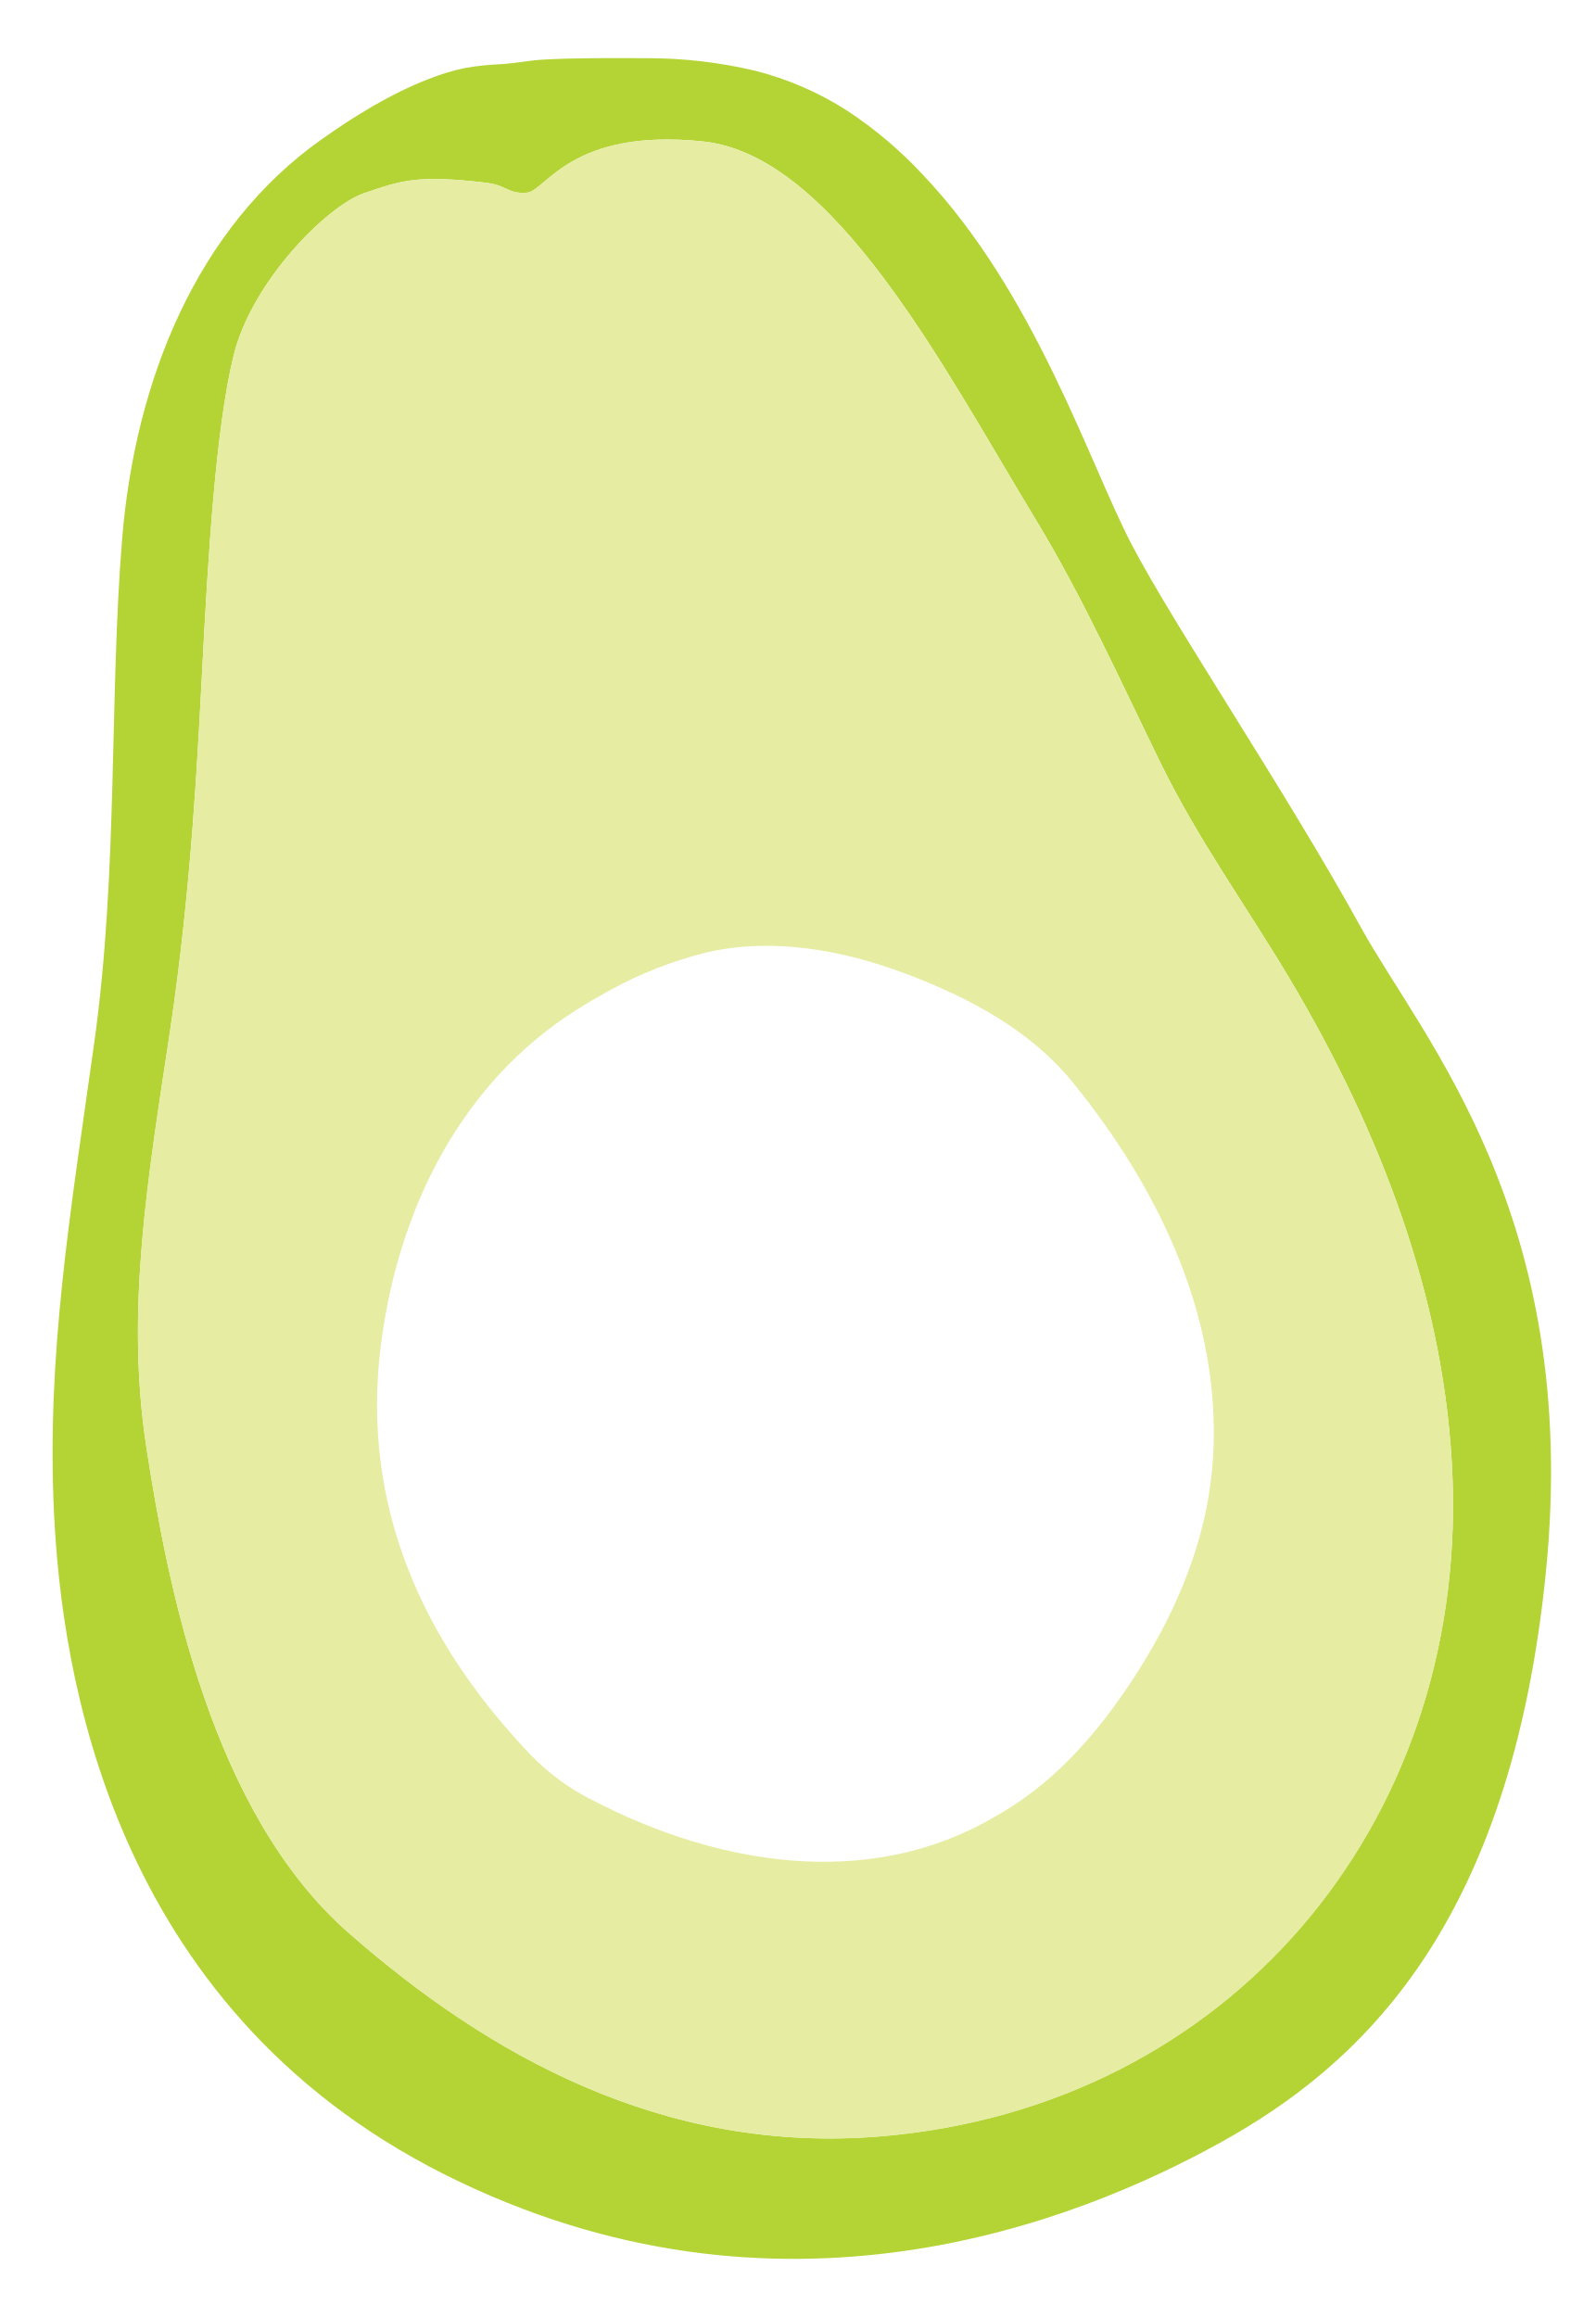
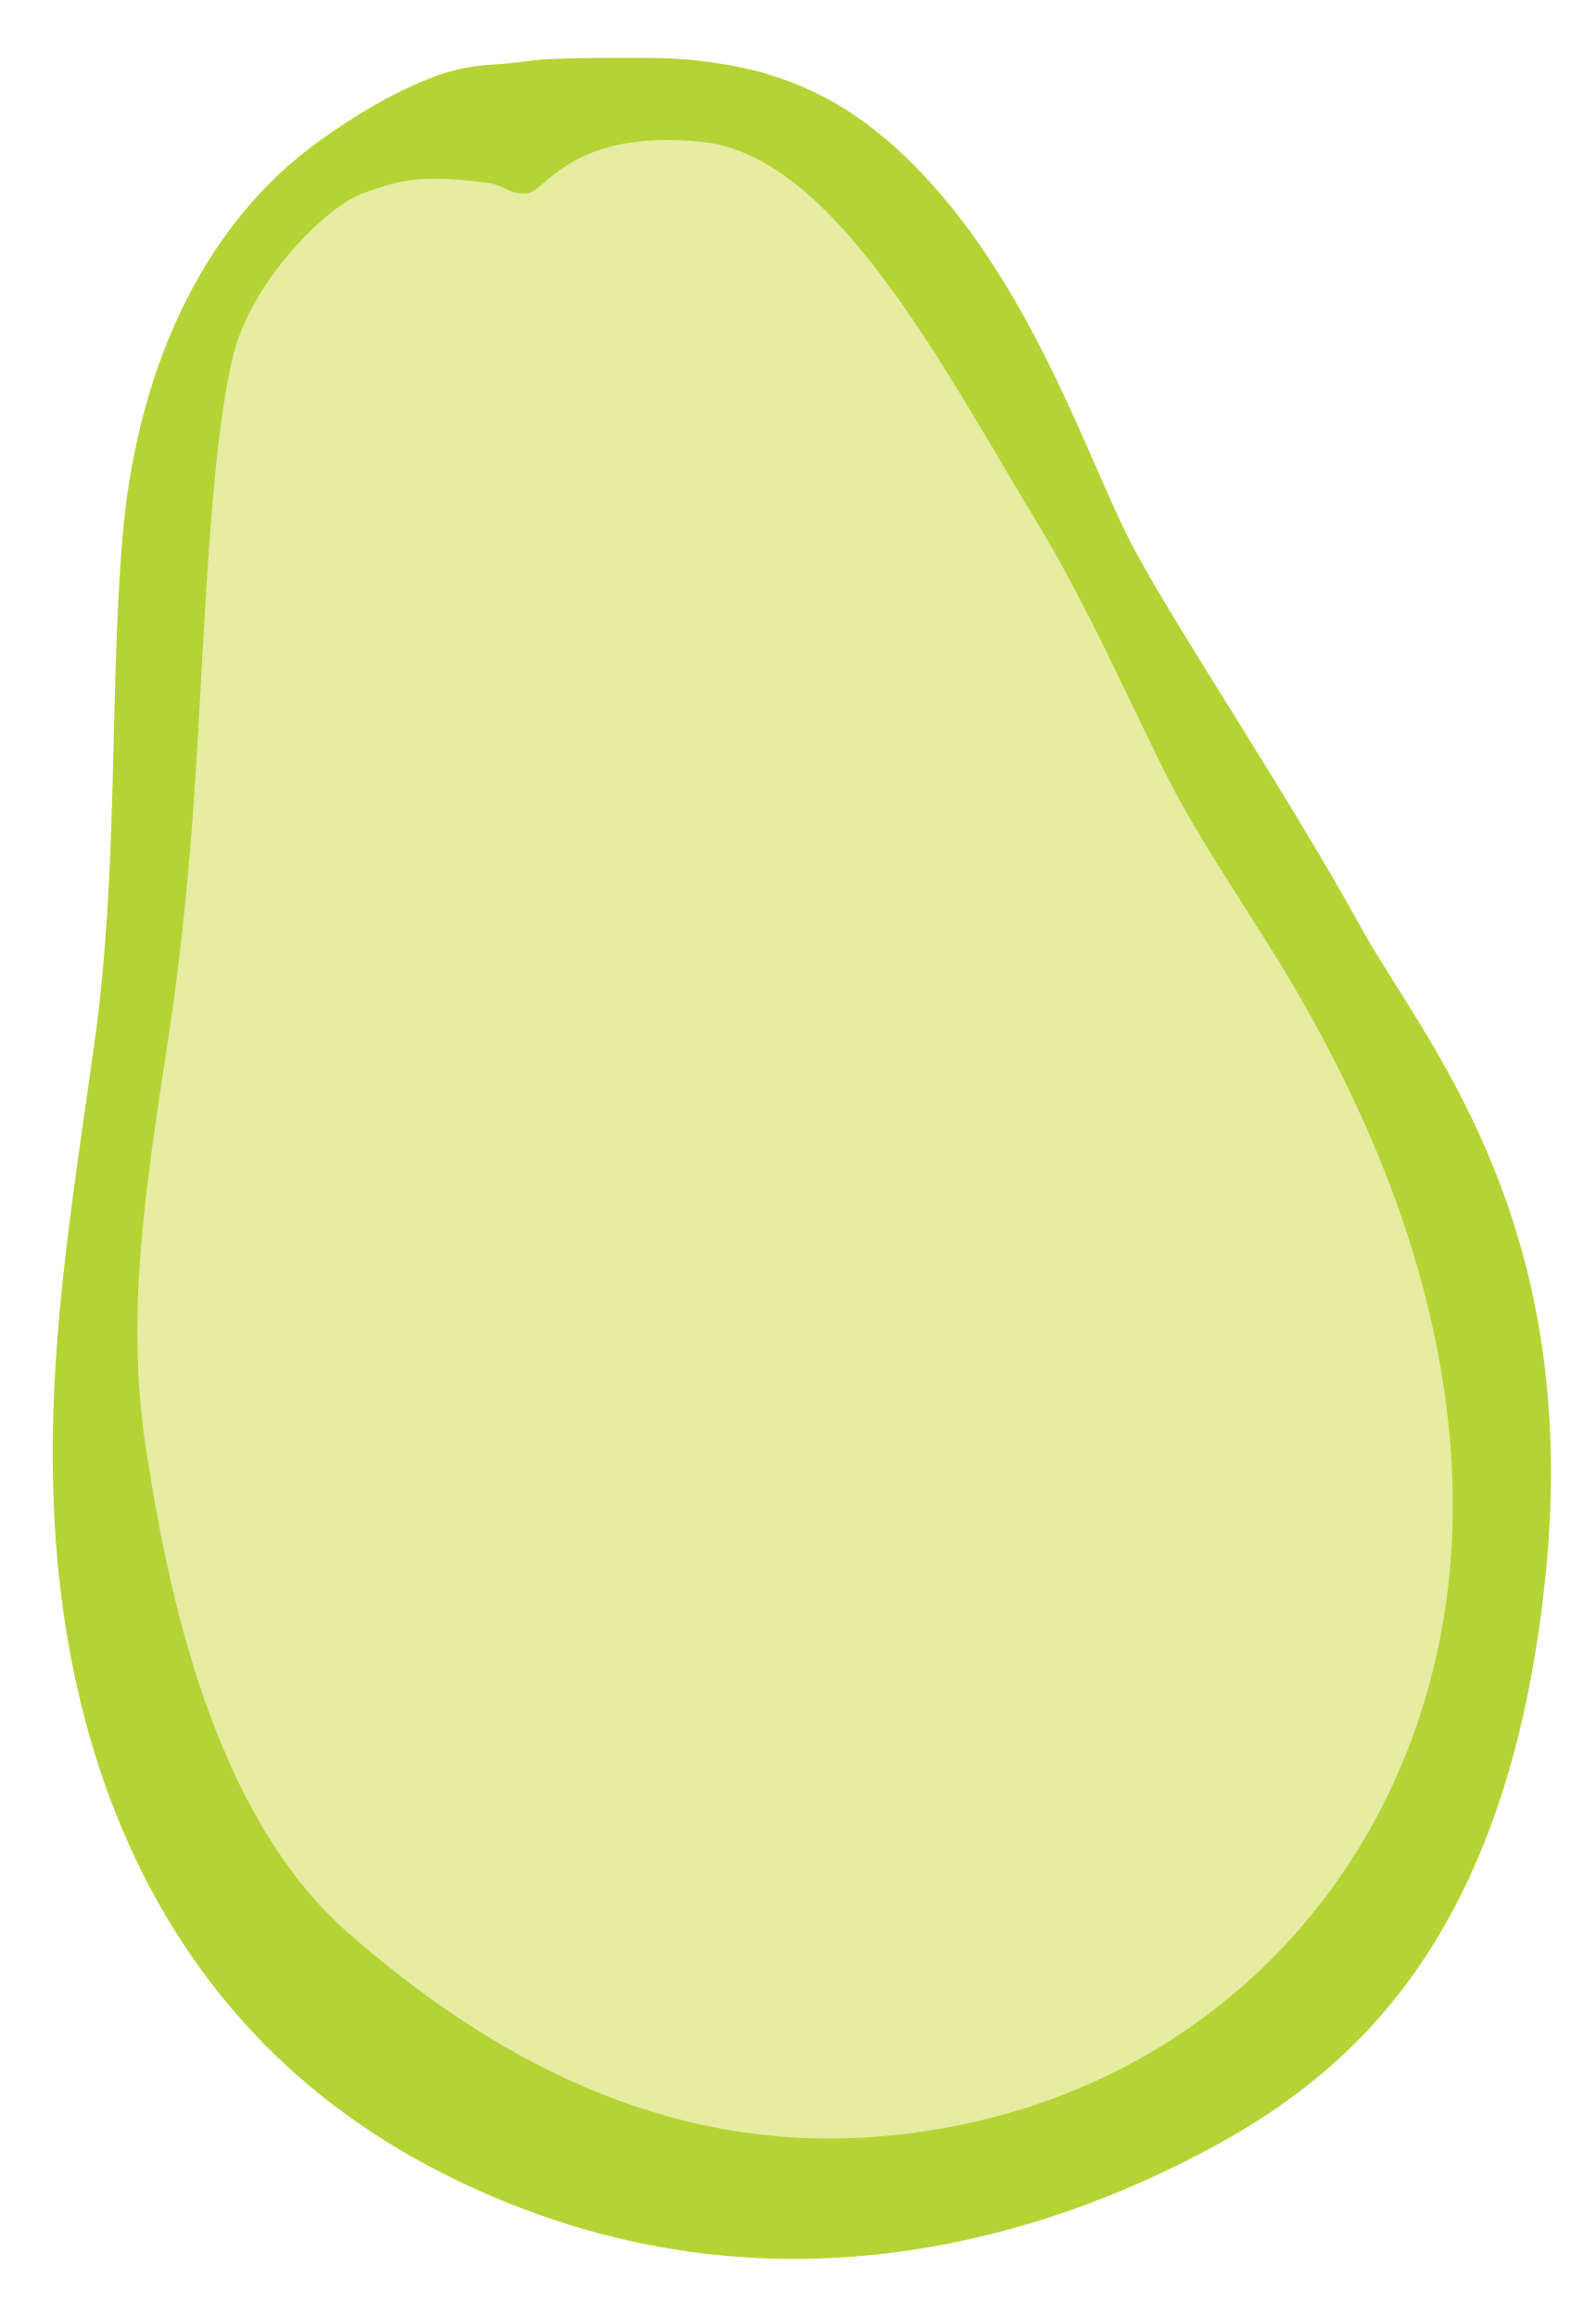
<svg xmlns="http://www.w3.org/2000/svg" id="레이어_1" data-name="레이어 1" viewBox="0 0 416 604">
  <defs>
    <style>.cls-1{fill:#b4d435;}.cls-2{fill:#e6eca2;}</style>
  </defs>
-   <path class="cls-1" d="M295,141.94c-11.1-21.22-25.2-65.74-54.64-96.61a107.91,107.91,0,0,0-19.52-16.48,81.5,81.5,0,0,0-24.08-10.43,121.18,121.18,0,0,0-28.27-3.25c-9,0-18-.13-26.93.37-3.37.18-6.69.88-10.05,1.12l-1.2.08a70.54,70.54,0,0,0-9.18,1,57.35,57.35,0,0,0-9.51,2.9c-9.86,3.84-19,9.49-27.62,15.57C51.16,59.32,35.23,99.36,31.85,140.36s-1,86.74-7.3,131.6S12.14,353.19,14.07,394.2,28.48,522.9,115.82,566.8,281.35,578.86,318,558.6,393.79,502.16,403,409.54,370.74,270.77,354.8,241.83C335.22,206.26,306.07,163.17,295,141.94Zm-65.1,414.93c-57.3,4.88-103.19-21.62-139-53S43.68,413.2,38.16,377.28s.45-70.34,6.12-108.22,7.23-71.91,8.56-96.95S56.13,112,60.9,92.65s24.36-39,34-42.28,13.85-4.89,31.88-2.72c5.37.64,5.69,3,10.59,2.58s11.41-16.92,45.8-13.37,62.81,59,86.94,98.78c12.35,20.38,22.05,42.09,32.52,63.45,9.71,19.82,22.28,37.13,33.53,56,23.61,39.68,40.89,84.22,42.5,130.81C381.73,475.86,320.22,549.16,229.87,556.87Z" />
-   <path class="cls-2" d="M302.59,199.09c-10.47-21.36-20.17-43.07-32.52-63.45-24.13-39.82-52.56-95.23-86.94-98.78s-40.89,13-45.8,13.37-5.22-1.94-10.59-2.58c-18-2.17-22.28-.6-31.88,2.72S65.68,73.3,60.9,92.65s-6.73,54.42-8.06,79.46S50,231.19,44.28,269.06s-11.64,72.29-6.12,108.22,17,95.27,52.75,126.62,81.66,57.85,139,53c90.35-7.71,151.86-81,148.75-170.94-1.61-46.59-18.89-91.13-42.5-130.81C324.87,236.22,312.3,218.91,302.59,199.09Zm13.24,185.29c-1.87,17.9-9,35-18.47,50.17-9.36,14.92-20.71,28.79-36,37.85l-2.29,1.34c-32.67,19.06-71.9,12.48-104.23-4.27a59.11,59.11,0,0,1-16.51-12C119.1,437.2,92.73,401.65,99.32,350.35c4.5-35,20.64-67.92,51-87.13,2.56-1.62,5.25-3.2,8-4.71a104.32,104.32,0,0,1,26.16-10.3c17.21-3.88,35.32-.51,51.6,5.61s32.44,14.61,43.62,28.4l.06.08C297.07,303.63,320.39,340.7,315.83,384.38Z" />
+   <path class="cls-1" d="M130.3,16.7c.4,0,.8-.1,1.2-.1,3.4-.2,6.7-.9,10.1-1.1,8.9-.5,18-.4,26.9-.4a117.69,117.69,0,0,1,28.3,3.3,84.6,84.6,0,0,1,24.1,10.4,105.91,105.91,0,0,1,19.5,16.5c29.4,30.9,43.5,75.4,54.6,96.6s40.2,64.3,59.8,99.9c15.9,28.9,57.3,75.1,48.2,167.7s-48.3,128.8-84.9,149.1-114.9,52.1-202.2,8.2S16,435.2,14.1,394.2,18.3,316.8,24.6,272s3.9-90.6,7.3-131.6S51.2,59.3,84,36.2c8.6-6.1,17.8-11.7,27.6-15.6a52.13,52.13,0,0,1,9.5-2.9A70,70,0,0,1,130.3,16.7Z" />
+   <path class="cls-2" d="M126.7,47.6c-18-2.2-22.3-.6-31.9,2.7s-29.2,22.9-34,42.3-6.7,54.4-8.1,79.5-2.9,59.1-8.6,97S32.5,341.4,38,377.3s17,95.3,52.8,126.6,81.7,57.9,139,53c90.4-7.7,151.9-81,148.8-170.9-1.6-46.6-18.9-91.1-42.5-130.8-11.2-18.9-23.8-36.2-33.5-56-10.5-21.4-20.2-43.1-32.5-63.4C246,96,217.5,40.6,183.2,37s-40.9,13-45.8,13.4S132.1,48.3,126.7,47.6Z" />
</svg>
